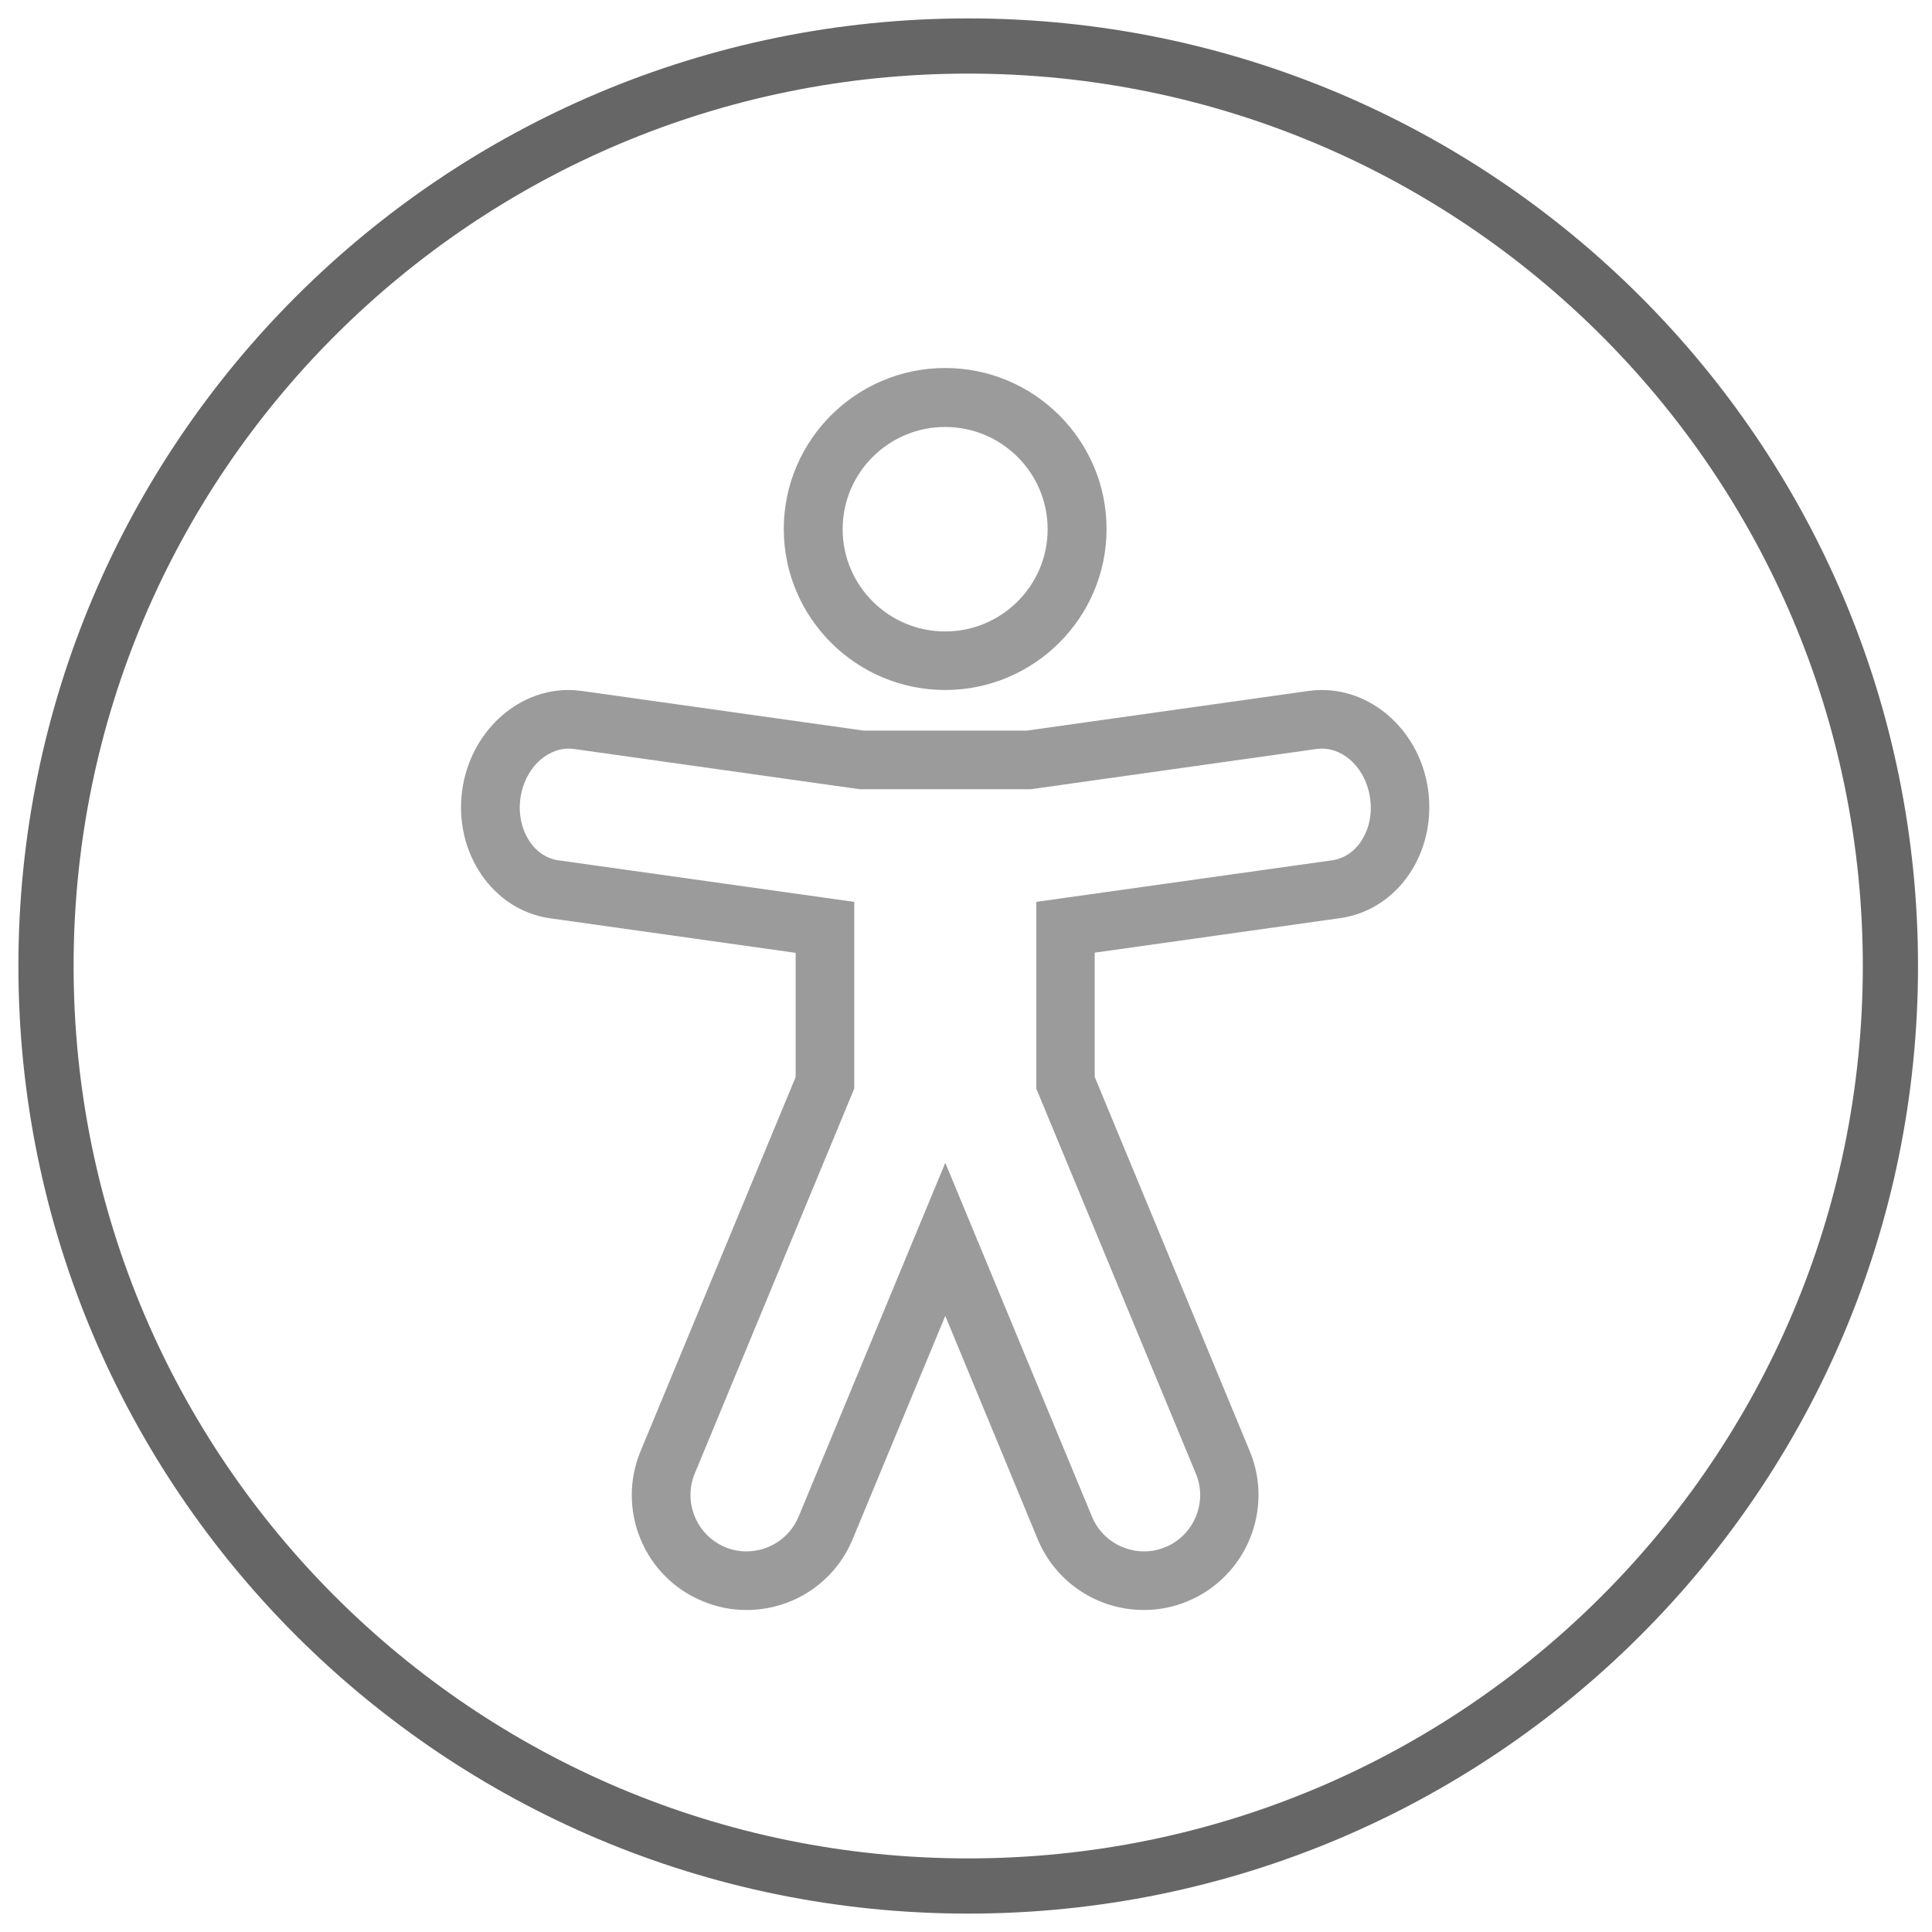
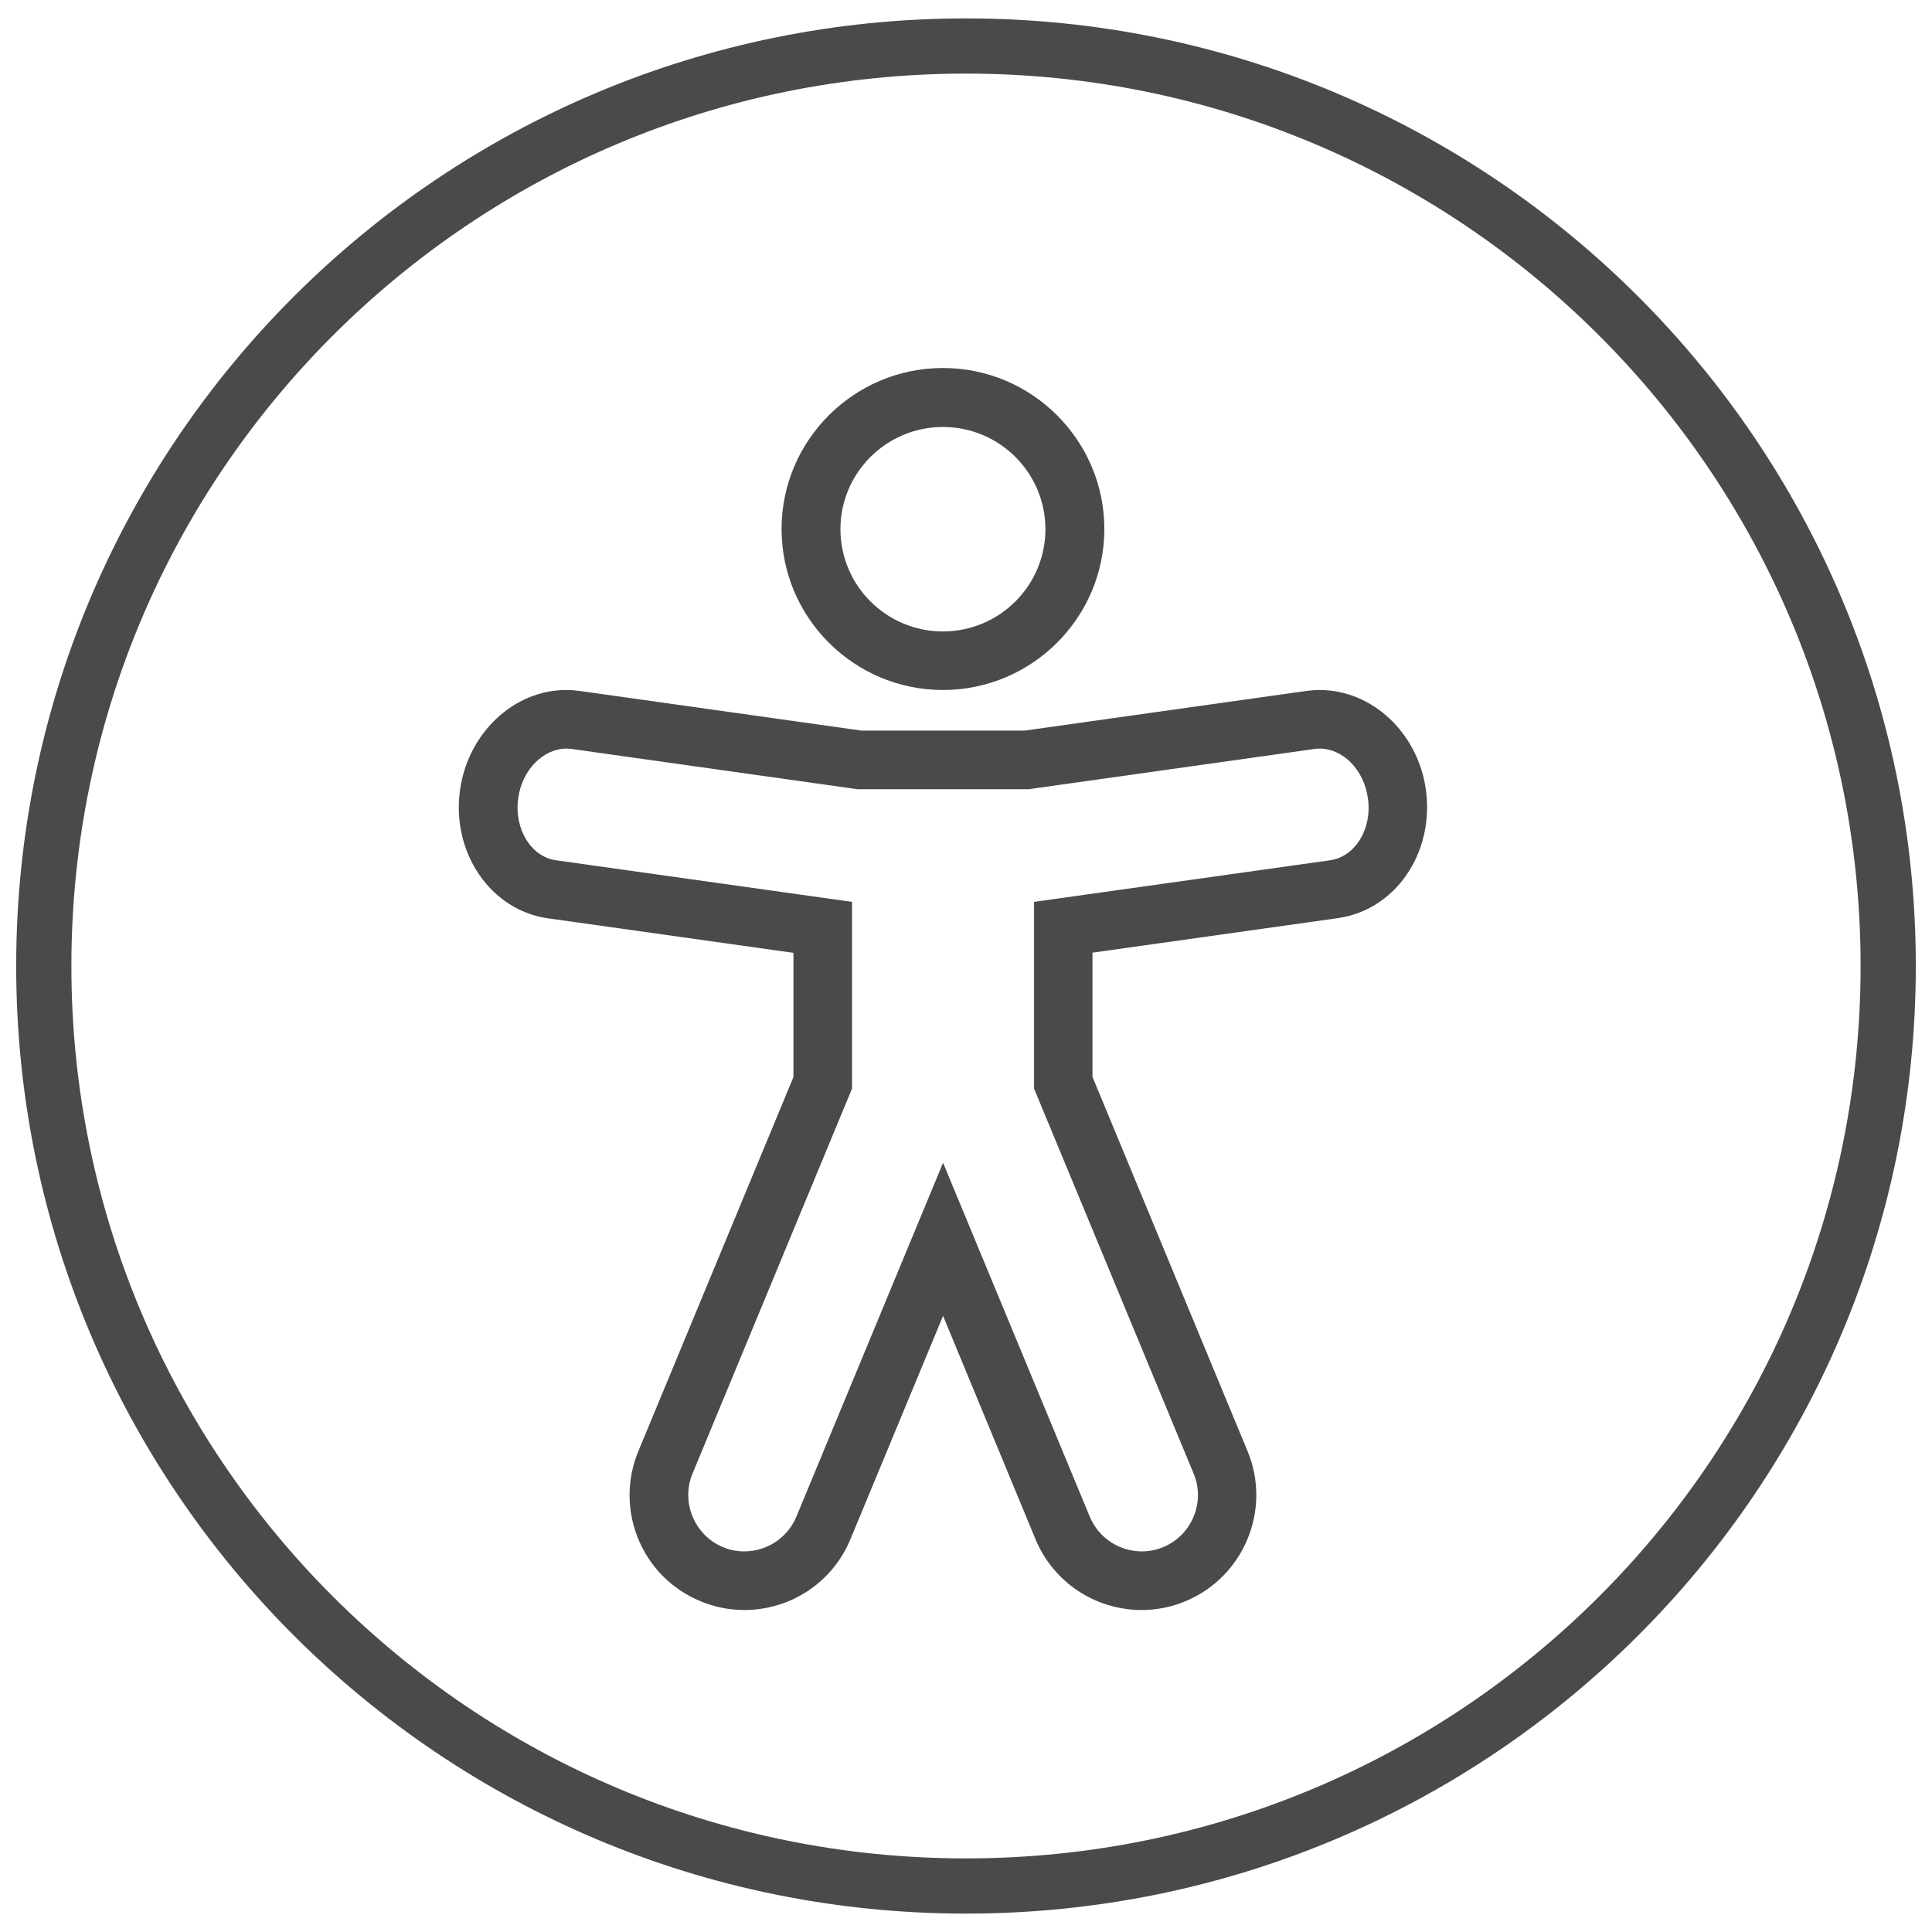
<svg xmlns="http://www.w3.org/2000/svg" width="42px" height="42px" viewBox="0 0 42 42" version="1.1">
-   <defs>
-     <filter id="filter-1">
-       <feColorMatrix in="SourceGraphic" type="matrix" values="0 0 0 0 0.329 0 0 0 0 0.329 0 0 0 0 0.329 0 0 0 1 0" />
-     </filter>
-   </defs>
-   <g id="Page-1" stroke="none" stroke-width="1" fill="none" fill-rule="evenodd">
-     <g id="A4" transform="translate(-530, -680)">
-       <g id="Hobbies-&amp;-Interests" transform="translate(311, 660)">
-         <g id="row1" transform="translate(18, 20)">
-           <g id="Accessibility" transform="translate(202, 1)">
-             <ellipse id="border" stroke="#000000" stroke-width="1.2" opacity="0.6" cx="20.048" cy="20" rx="20.048" ry="20" />
-             <g filter="url(#filter-1)" id="Accessibility-Icon">
-               <g transform="translate(9.021658, 7)">
-                 <path d="M10.525,7 C12.459,7 14.034,5.429 14.034,3.5 C14.034,1.571 12.459,0 10.525,0 C8.592,0 7.017,1.571 7.017,3.5 C7.017,5.429 8.592,7 10.525,7 Z M10.525,1.282 C11.754,1.282 12.753,2.278 12.753,3.504 C12.753,4.731 11.754,5.727 10.525,5.727 C9.296,5.727 8.297,4.731 8.297,3.504 C8.297,2.278 9.296,1.282 10.525,1.282 Z" id="Shape" fill="#000000" fill-rule="nonzero" />
-                 <path d="M18.714,7 C18.617,7 18.519,7.008 18.421,7.021 L12.298,7.883 L8.757,7.883 L2.63,7.021 C2.532,7.008 2.434,7 2.337,7 C1.194,7 0.201,7.934 0.027,9.174 C-0.164,10.536 0.693,11.789 1.937,11.963 L7.275,12.714 L7.275,15.414 L3.903,23.549 C3.649,24.164 3.649,24.843 3.903,25.459 C4.158,26.075 4.638,26.554 5.254,26.809 C5.56,26.936 5.878,27 6.205,27 C7.22,27 8.128,26.397 8.515,25.459 L10.528,20.606 L12.536,25.459 C12.923,26.393 13.831,27 14.846,27 C15.173,27 15.496,26.936 15.797,26.809 C17.067,26.283 17.674,24.818 17.148,23.549 L13.776,15.41 L13.776,12.71 L19.114,11.959 C19.755,11.869 20.324,11.487 20.676,10.906 C20.986,10.401 21.109,9.781 21.024,9.169 C20.855,7.938 19.861,7 18.714,7 Z M18.939,10.702 L12.506,11.606 L12.506,15.665 L15.976,24.037 C16.235,24.657 15.933,25.378 15.313,25.633 C15.16,25.697 15.003,25.726 14.85,25.726 C14.37,25.726 13.912,25.442 13.717,24.971 L10.528,17.278 L7.339,24.971 C7.143,25.442 6.685,25.726 6.205,25.726 C6.048,25.726 5.891,25.697 5.742,25.633 C5.122,25.374 4.825,24.657 5.08,24.037 L8.549,15.665 L8.549,11.606 L2.116,10.702 C1.568,10.626 1.199,10.018 1.292,9.352 C1.377,8.732 1.84,8.274 2.341,8.274 C2.379,8.274 2.417,8.278 2.455,8.282 L8.668,9.157 L12.387,9.157 L18.6,8.282 C18.638,8.278 18.676,8.274 18.714,8.274 C19.22,8.274 19.678,8.732 19.763,9.352 C19.861,10.018 19.487,10.626 18.939,10.702 Z" id="Shape" fill="#000000" fill-rule="nonzero" />
+   <g transform="translate(-0.0481 0)">
+     <g id="Page-1" stroke="none" stroke-width="1" fill="none" fill-rule="evenodd">
+       <g id="A4" transform="translate(-530, -680)">
+         <g id="Hobbies-&amp;-Interests" transform="translate(311, 660)">
+           <g id="row1" transform="translate(18, 20)">
+             <g id="Accessibility" transform="translate(202, 1)">
+               <ellipse id="border" stroke="#4A4A4A" stroke-width="1.2" cx="20.048" cy="20" rx="20.048" ry="20" />
+               <g id="Accessibility-Icon">
+                 <g transform="translate(9.021658, 7)">
+                   <path d="M10.525,7 C12.459,7 14.034,5.429 14.034,3.5 C14.034,1.571 12.459,0 10.525,0 C8.592,0 7.017,1.571 7.017,3.5 C7.017,5.429 8.592,7 10.525,7 Z M10.525,1.282 C11.754,1.282 12.753,2.278 12.753,3.504 C12.753,4.731 11.754,5.727 10.525,5.727 C9.296,5.727 8.297,4.731 8.297,3.504 C8.297,2.278 9.296,1.282 10.525,1.282 Z" id="Shape" fill="#4A4A4A" fill-rule="nonzero" />
+                   <path d="M18.714,7 C18.617,7 18.519,7.008 18.421,7.021 L12.298,7.883 L8.757,7.883 L2.63,7.021 C2.532,7.008 2.434,7 2.337,7 C1.194,7 0.201,7.934 0.027,9.174 C-0.164,10.536 0.693,11.789 1.937,11.963 L7.275,12.714 L7.275,15.414 L3.903,23.549 C3.649,24.164 3.649,24.843 3.903,25.459 C4.158,26.075 4.638,26.554 5.254,26.809 C5.56,26.936 5.878,27 6.205,27 C7.22,27 8.128,26.397 8.515,25.459 L10.528,20.606 L12.536,25.459 C12.923,26.393 13.831,27 14.846,27 C15.173,27 15.496,26.936 15.797,26.809 C17.067,26.283 17.674,24.818 17.148,23.549 L13.776,15.41 L13.776,12.71 L19.114,11.959 C19.755,11.869 20.324,11.487 20.676,10.906 C20.986,10.401 21.109,9.781 21.024,9.169 C20.855,7.938 19.861,7 18.714,7 Z M18.939,10.702 L12.506,11.606 L12.506,15.665 L15.976,24.037 C16.235,24.657 15.933,25.378 15.313,25.633 C15.16,25.697 15.003,25.726 14.85,25.726 C14.37,25.726 13.912,25.442 13.717,24.971 L10.528,17.278 L7.339,24.971 C7.143,25.442 6.685,25.726 6.205,25.726 C6.048,25.726 5.891,25.697 5.742,25.633 C5.122,25.374 4.825,24.657 5.08,24.037 L8.549,15.665 L8.549,11.606 L2.116,10.702 C1.568,10.626 1.199,10.018 1.292,9.352 C1.377,8.732 1.84,8.274 2.341,8.274 C2.379,8.274 2.417,8.278 2.455,8.282 L8.668,9.157 L12.387,9.157 L18.6,8.282 C18.638,8.278 18.676,8.274 18.714,8.274 C19.22,8.274 19.678,8.732 19.763,9.352 C19.861,10.018 19.487,10.626 18.939,10.702 Z" id="Shape" fill="#4A4A4A" fill-rule="nonzero" />
+                 </g>
              </g>
            </g>
          </g>
        </g>
      </g>
-       <g id="Community" transform="translate(310, 565)" font-family="AvenirNext-Medium, Avenir Next" font-size="7" font-weight="400" letter-spacing="0.4">
-         <g id="Scrunch-Blog-Copy" transform="translate(-0, 21.51735)">
-           <text id="location">
-             <tspan x="21" y="31" fill="#4A4A4A">Working with like minded individuals to create a safe and inclusive </tspan>
-             <tspan x="21" y="41" fill="#4A4A4A">environment to work in. Create events to educate, celebrate, and </tspan>
-             <tspan x="21" y="51" fill="#4A4A4A">create understanding around LGBT+ community.</tspan>
-             <tspan x="21" y="61" fill="#000000">Nominated for a Diversity, Inclusion, &amp; Belonging Award</tspan>
-           </text>
-         </g>
-       </g>
    </g>
  </g>
</svg>
